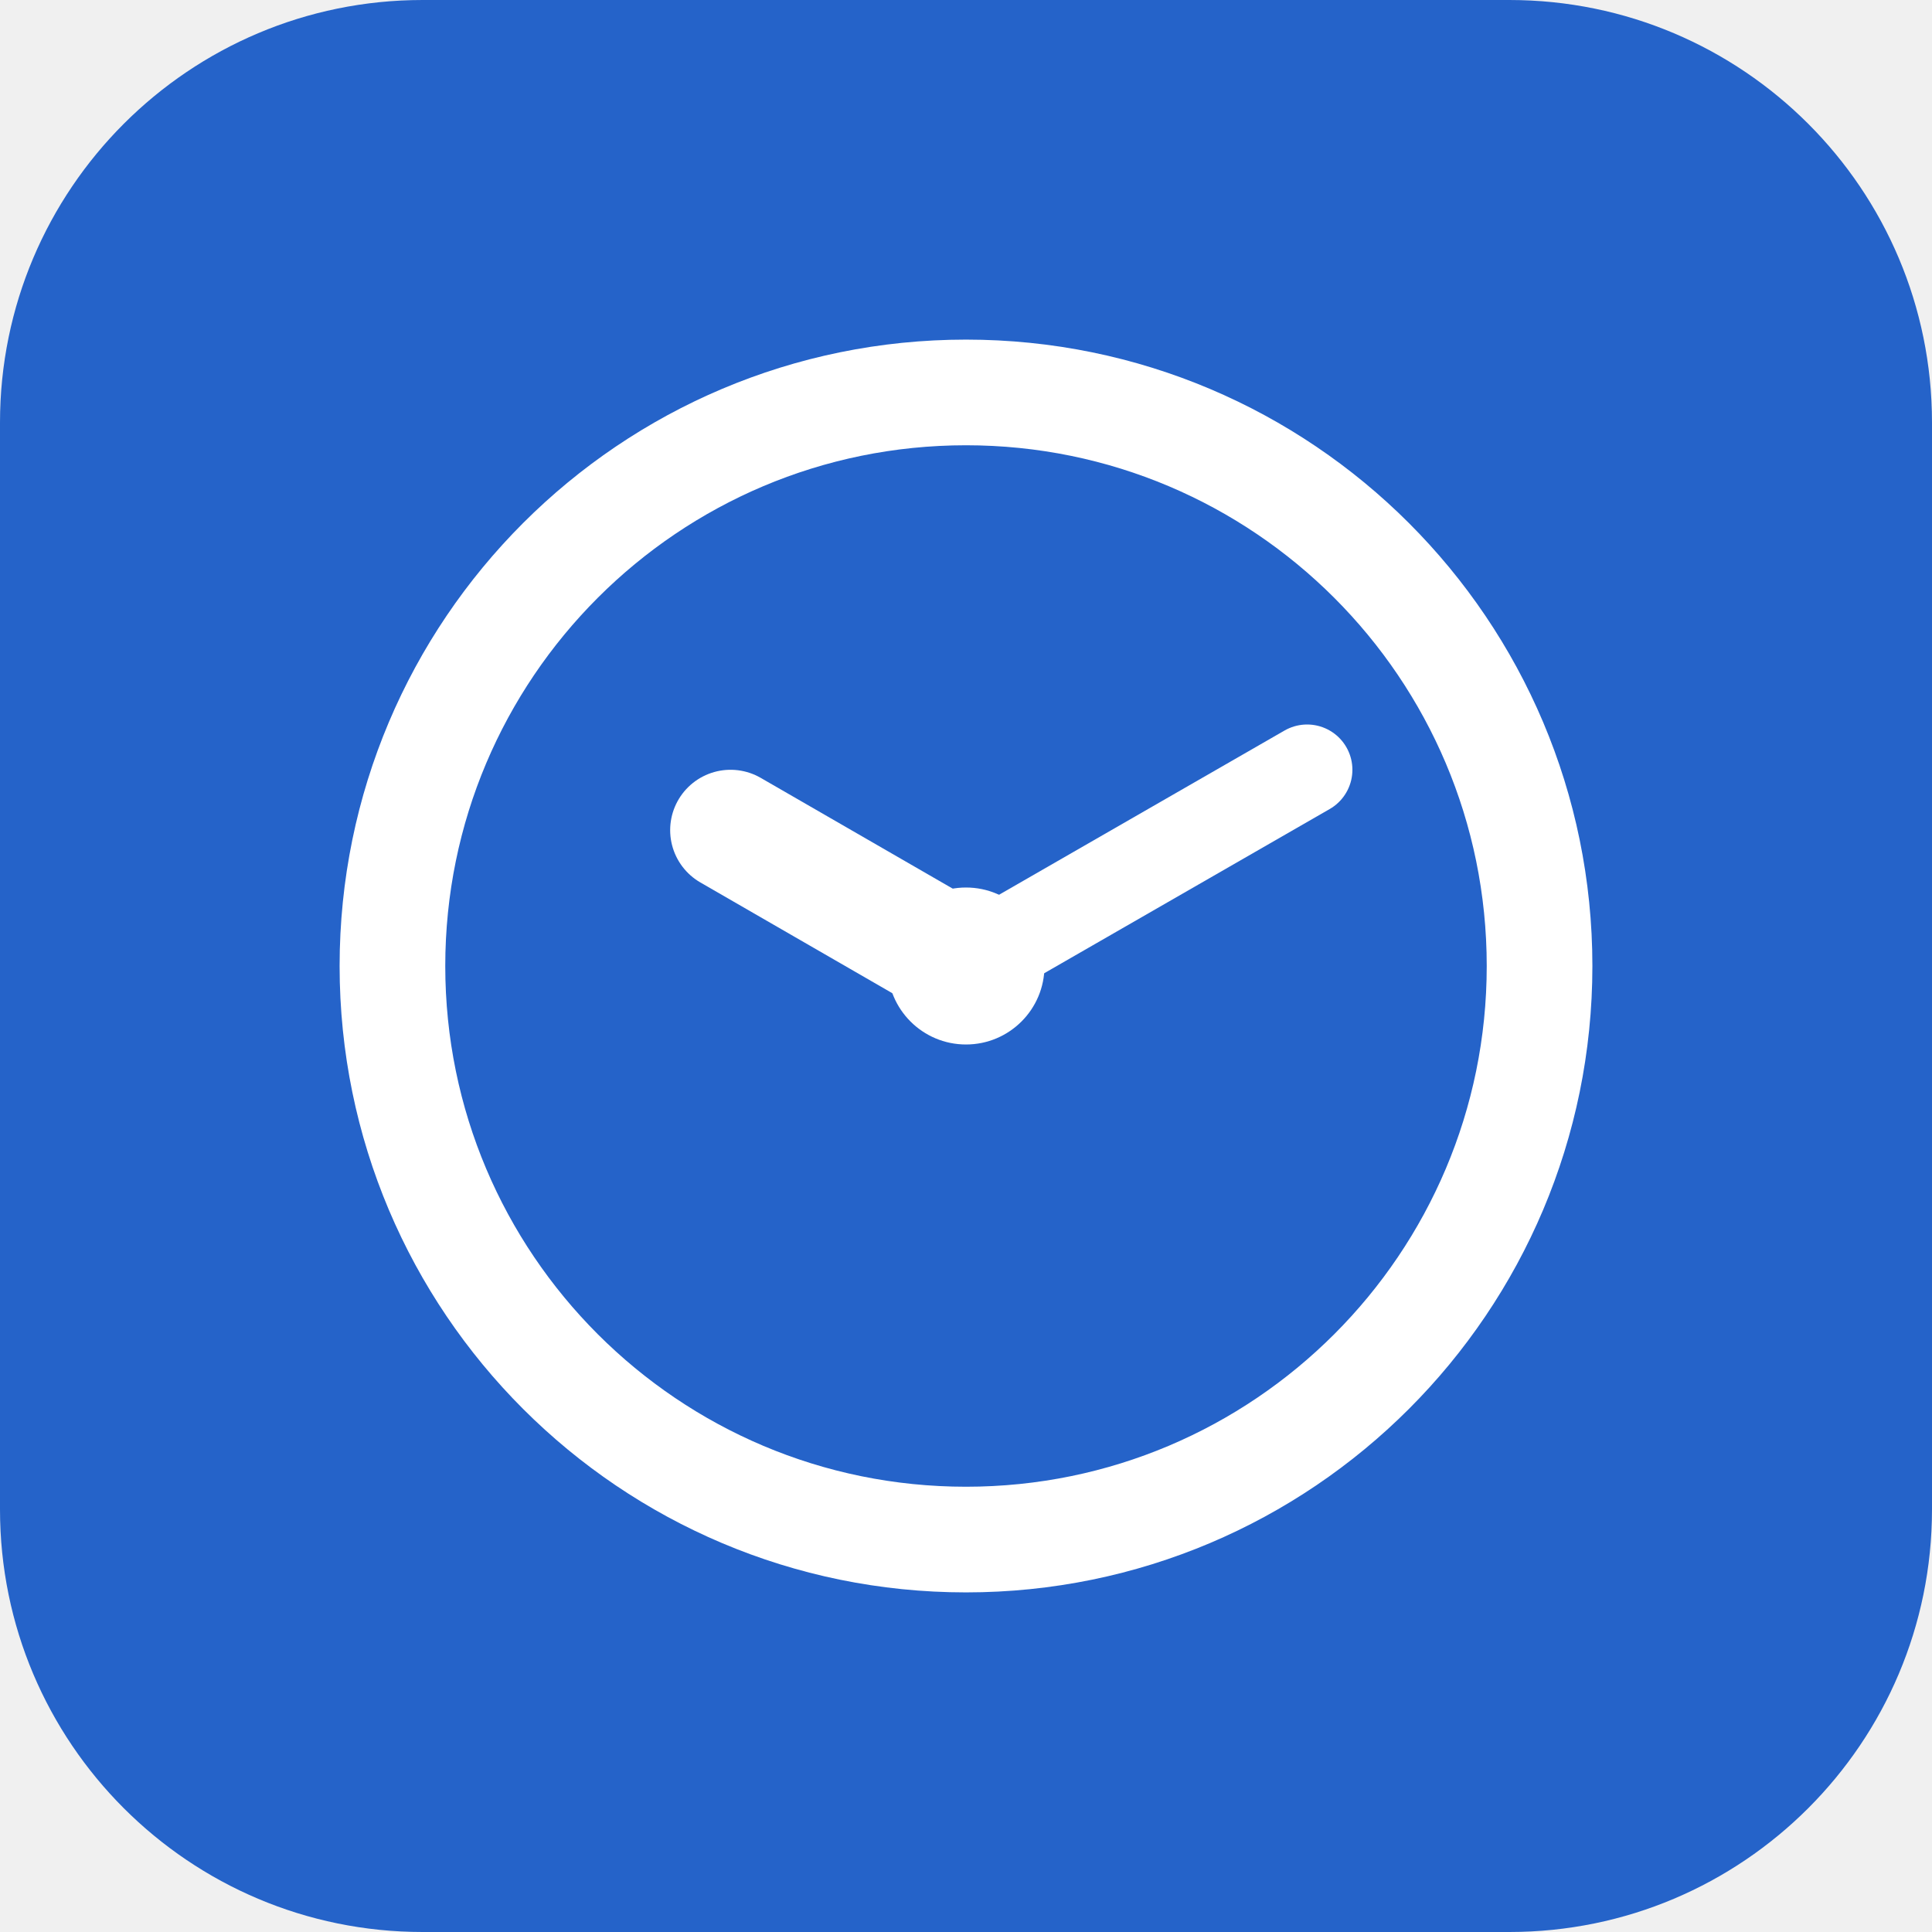
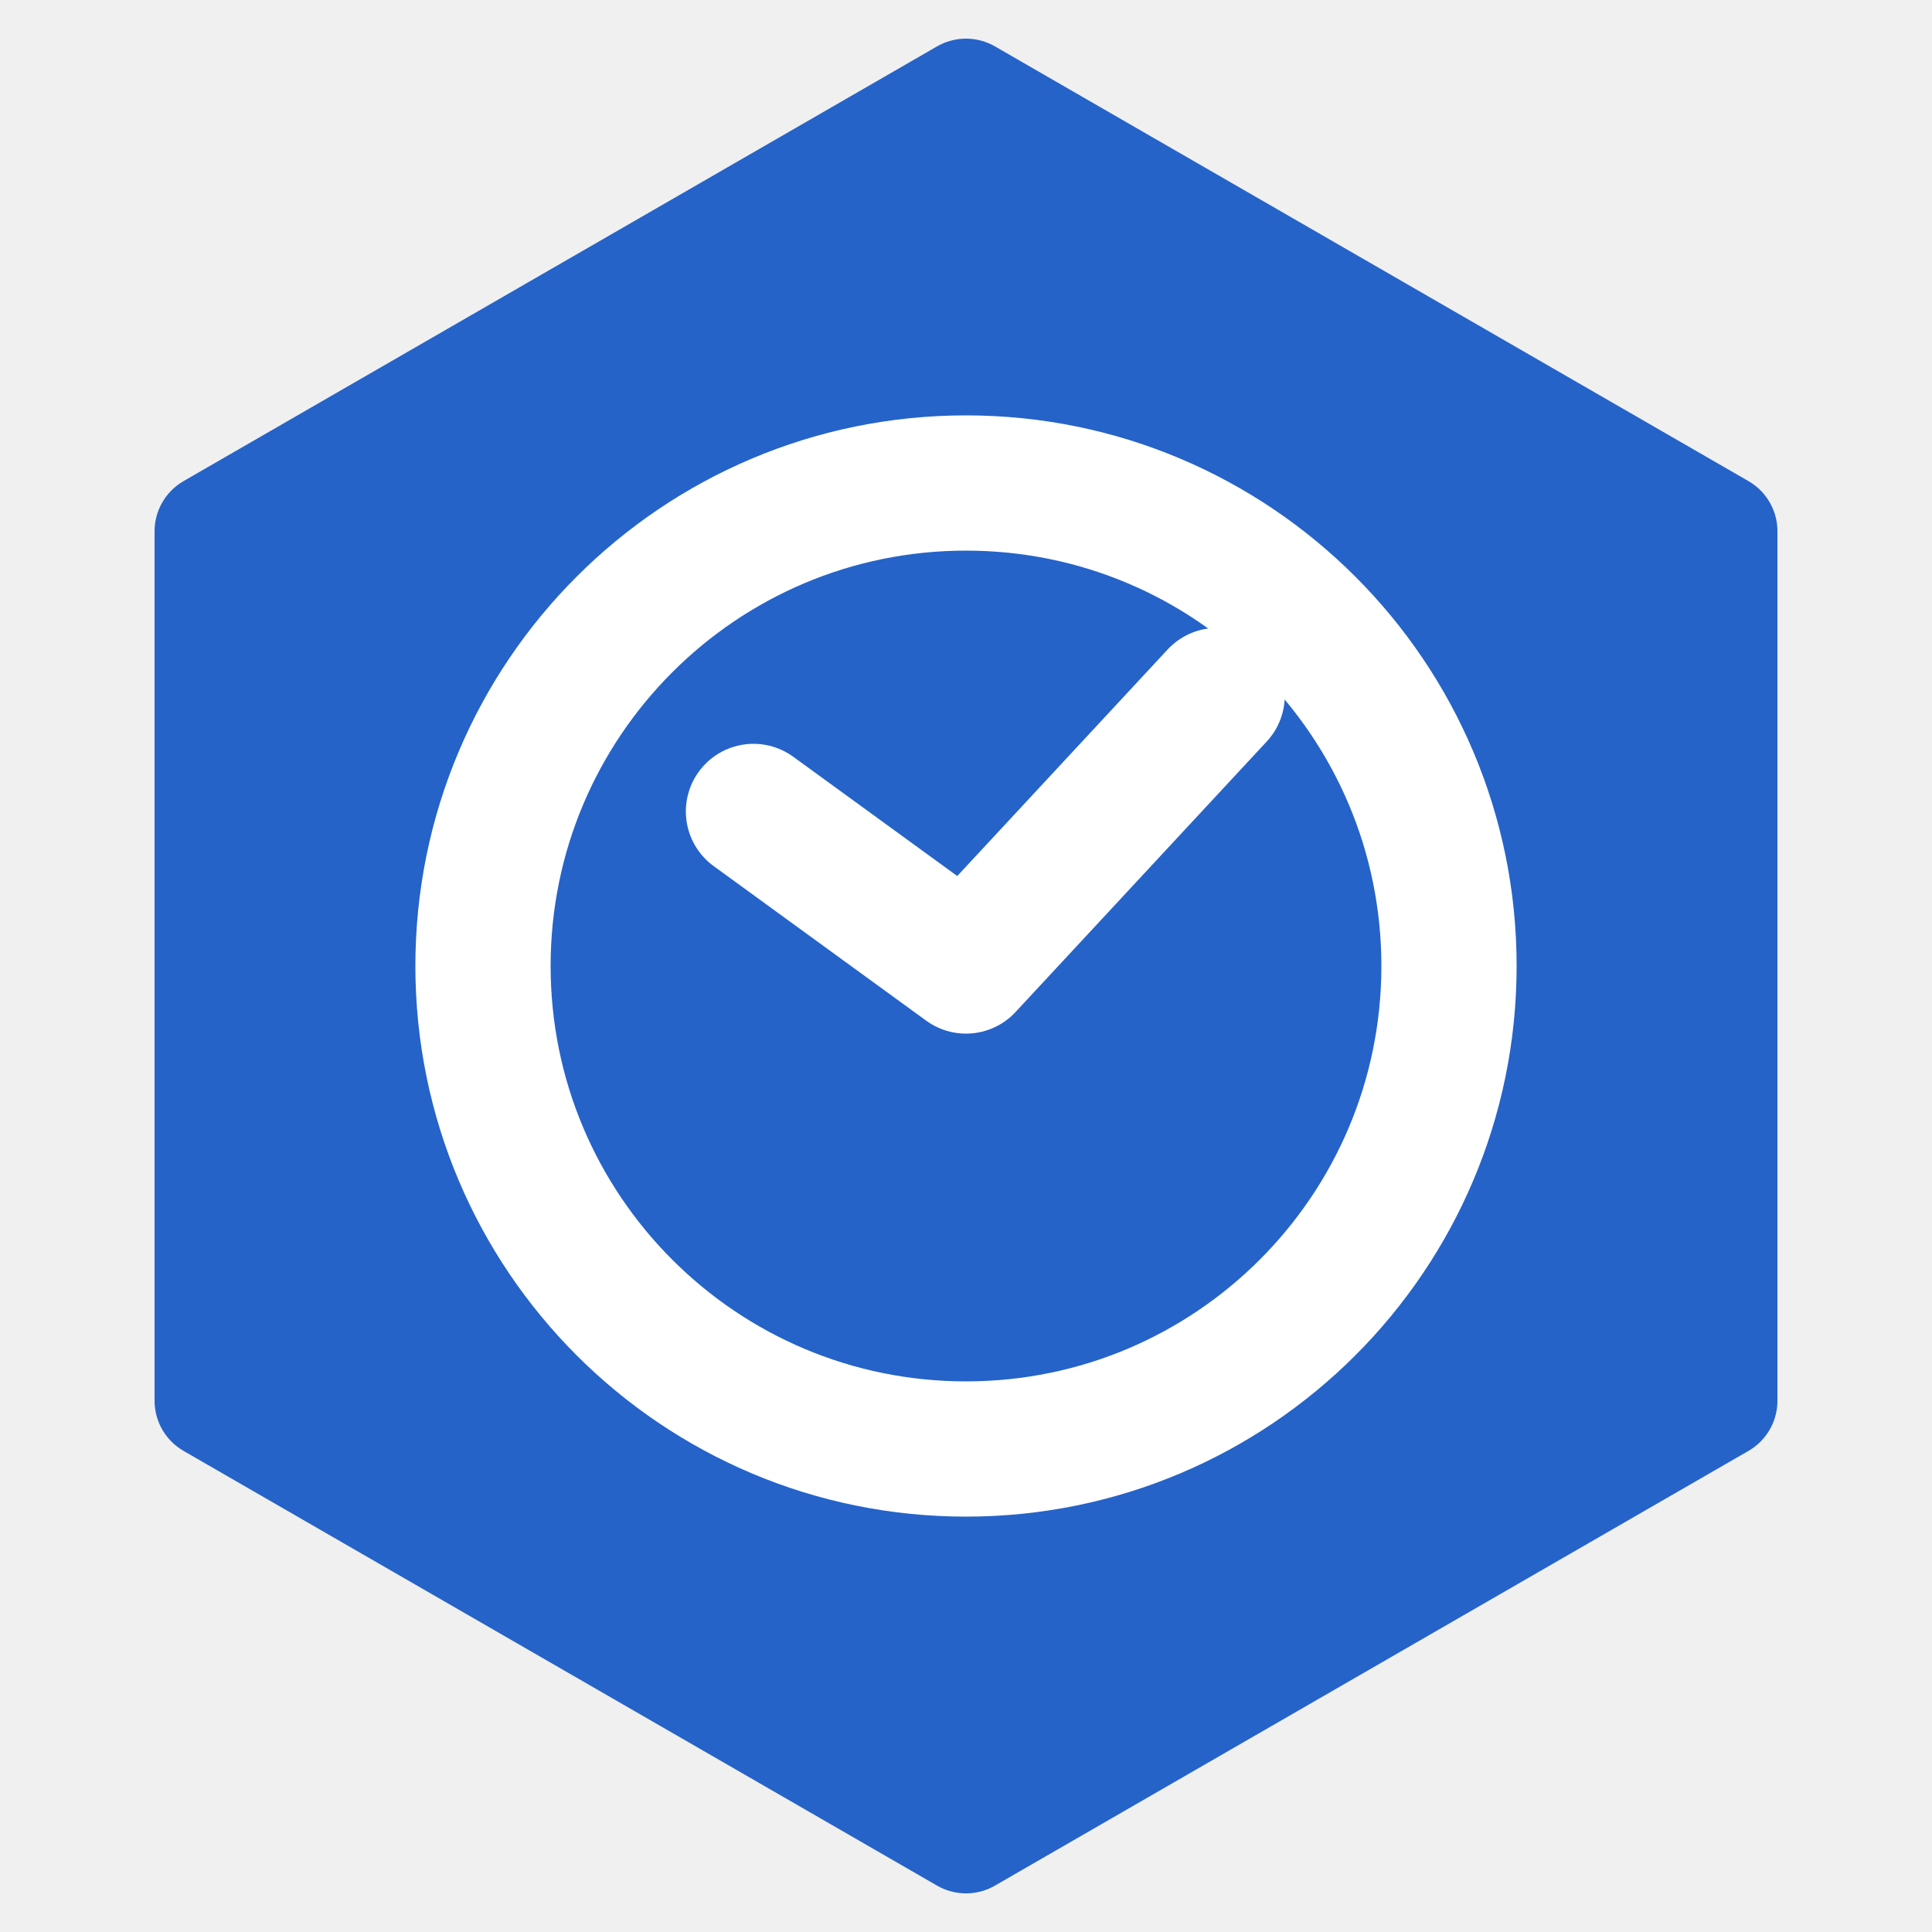
- <svg xmlns="http://www.w3.org/2000/svg" viewBox="0 0 64 64">
-   <style>.t{fill:#2563c9}.i{fill:none;stroke:#fff;stroke-linecap:round}.d{fill:#fff}@media (prefers-color-scheme:dark){.t{fill:#6ea8ff}.i{stroke:#0b1220}.d{fill:#0b1220}}</style>
-   <rect class="t" width="64" height="64" rx="14" />
-   <circle class="i" cx="32" cy="32" r="19" stroke-width="3.5" />
-   <line class="i" x1="32" y1="32" x2="24.2" y2="27.5" stroke-width="4" />
-   <line class="i" x1="32" y1="32" x2="43.3" y2="25.5" stroke-width="3" />
-   <circle class="d" cx="32" cy="32" r="2.6" />
+ <svg xmlns="http://www.w3.org/2000/svg" viewBox="0 0 100 100">
+   <style>.t{fill:#2563c9;stroke:#2563c9}.i{fill:none;stroke:#fff;stroke-linecap:round}@media (prefers-color-scheme:dark){.t{fill:#6ea8ff;stroke:#6ea8ff}.i{stroke:#0b1220}}</style>
+   <path class="t" d="M50,5 L89,27.5 V72.5 L50,95 L11,72.5 V27.5 Z" stroke-width="6" stroke-linejoin="round" />
+   <circle class="i" cx="50" cy="50" r="25" stroke-width="7" />
+   <path class="i" d="M50,50 L39,42 M50,50 L63,36" stroke-width="7" />
</svg>
